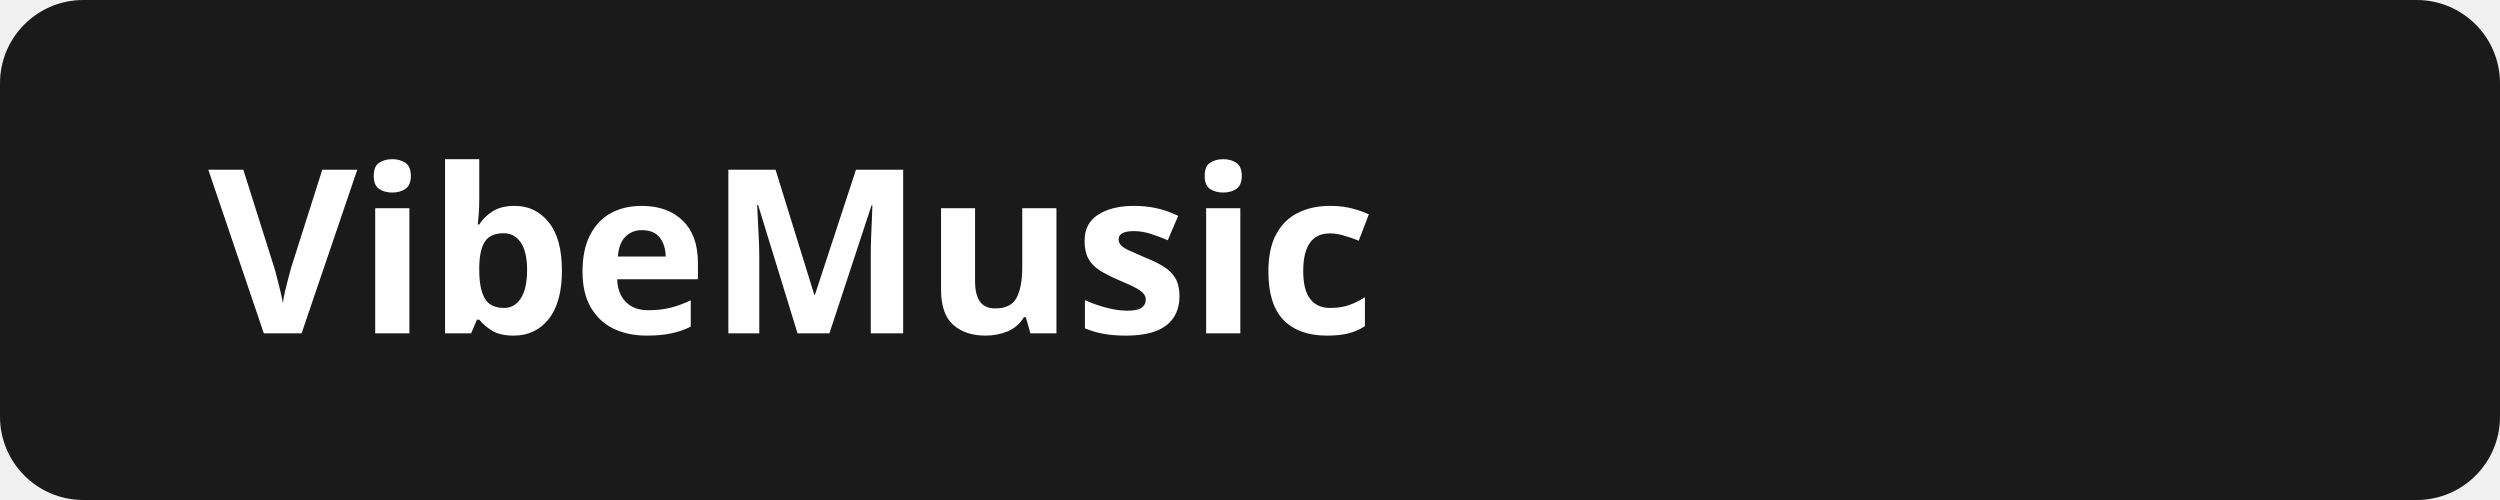
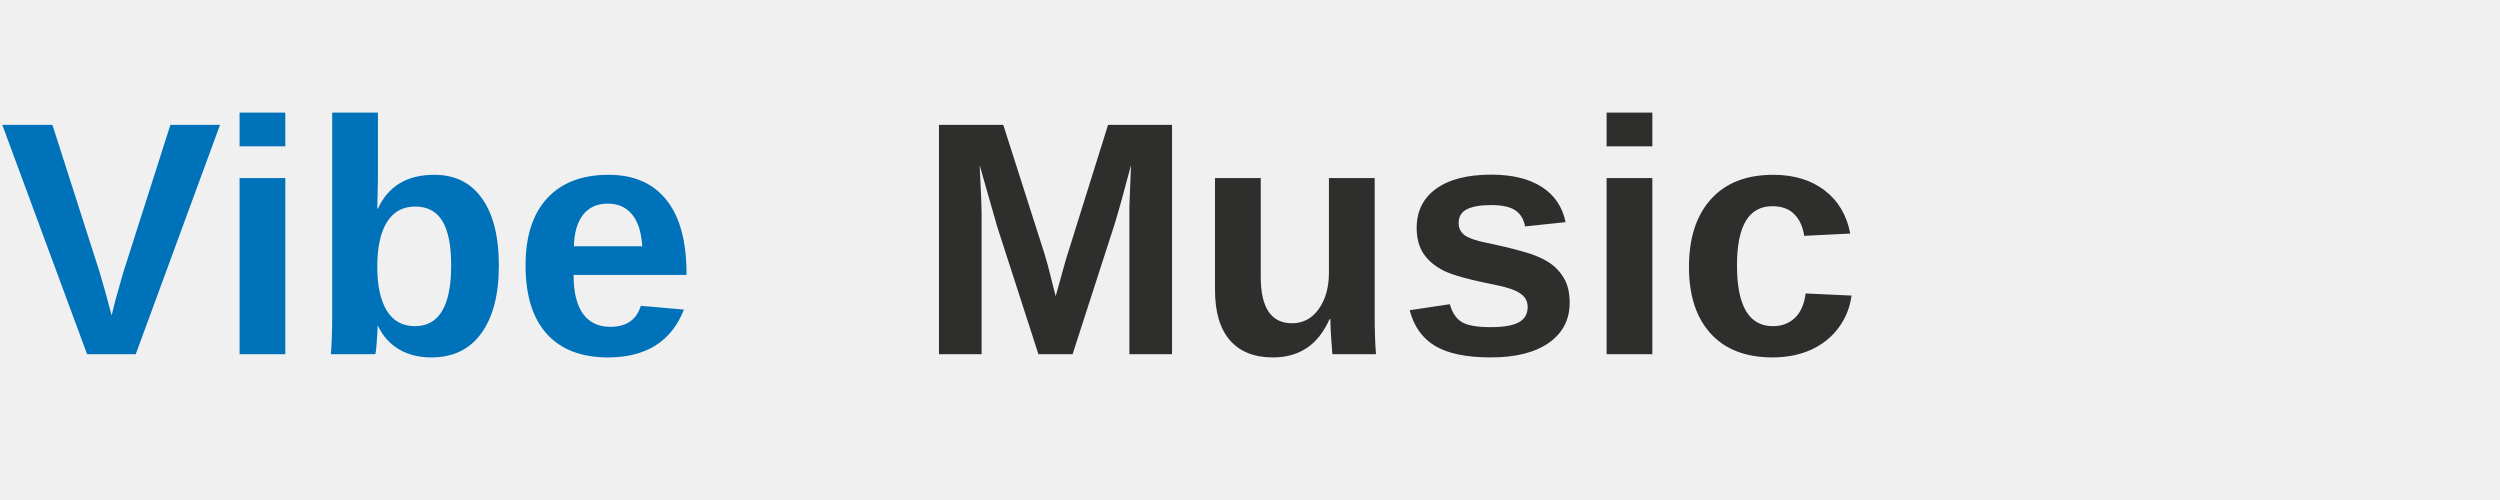
- <svg xmlns="http://www.w3.org/2000/svg" viewBox="0 0 240 48" role="img" aria-label="VibeMusic">
-   <rect width="240" height="48" rx="8" fill="#1a1a1a" />
-   <text x="20" y="32" fill="#ffffff" font-family="system-ui,sans-serif" font-size="22" font-weight="700">VibeMusic</text>
+ <svg xmlns="http://www.w3.org/2000/svg" viewBox="0 0 240 48" role="img" aria-label="Vibe Music">
+   <text x="0" y="34" font-family="Arial, Helvetica, sans-serif" font-size="32" font-weight="700" fill="#0072ba">Vibe</text>
+   <text x="88" y="34" font-family="Arial, Helvetica, sans-serif" font-size="32" font-weight="700" fill="#2e2e2d">Music</text>
</svg>
